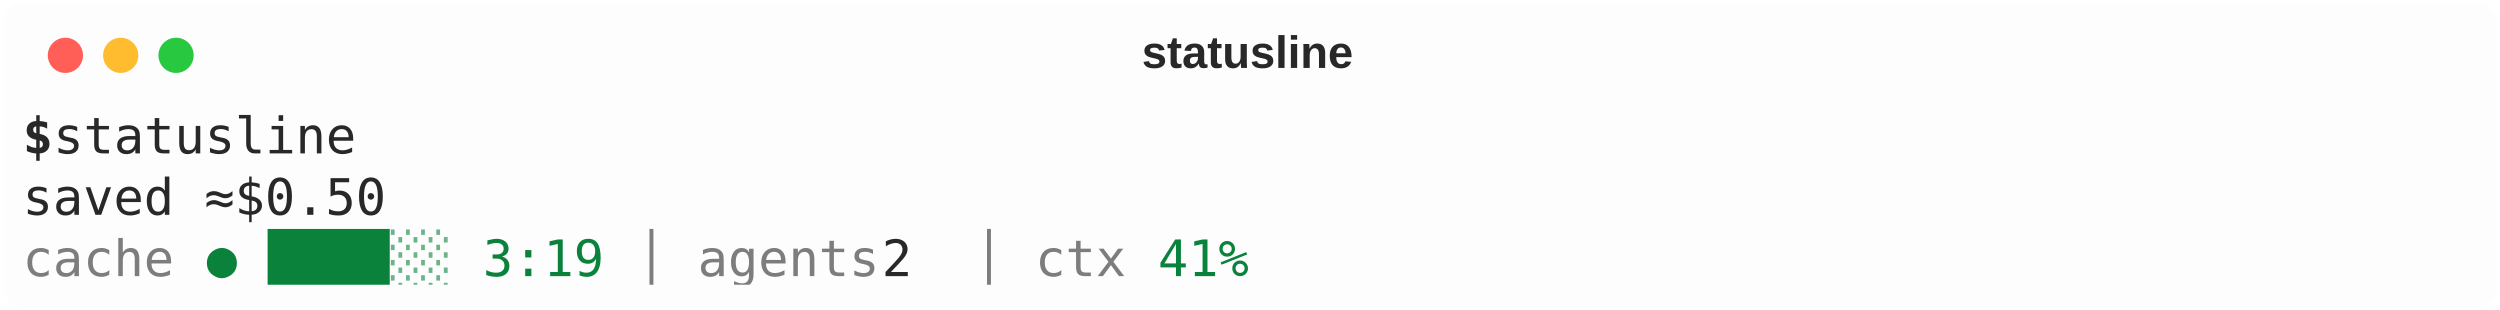
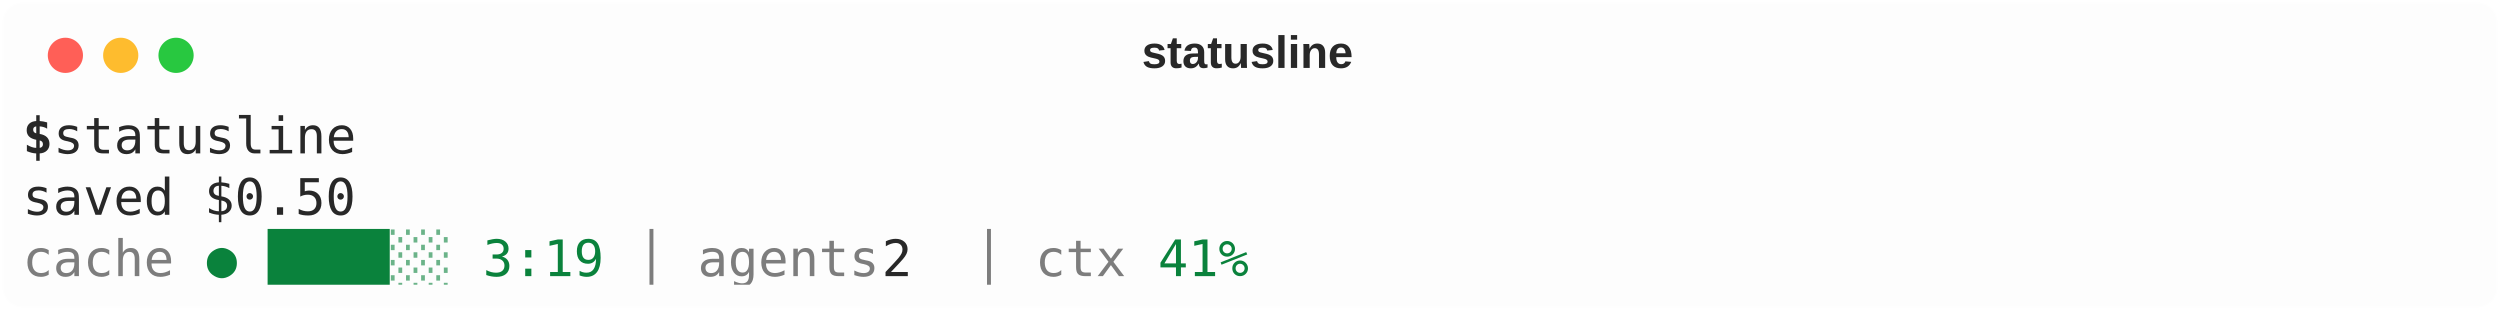
<svg xmlns="http://www.w3.org/2000/svg" class="rich-terminal" viewBox="0 0 994 123.2">
  <style>

    @font-face {
        font-family: "Fira Code";
        src: local("FiraCode-Regular"),
                url("https://cdnjs.cloudflare.com/ajax/libs/firacode/6.2.0/woff2/FiraCode-Regular.woff2") format("woff2"),
                url("https://cdnjs.cloudflare.com/ajax/libs/firacode/6.2.0/woff/FiraCode-Regular.woff") format("woff");
        font-style: normal;
        font-weight: 400;
    }
    @font-face {
        font-family: "Fira Code";
        src: local("FiraCode-Bold"),
                url("https://cdnjs.cloudflare.com/ajax/libs/firacode/6.2.0/woff2/FiraCode-Bold.woff2") format("woff2"),
                url("https://cdnjs.cloudflare.com/ajax/libs/firacode/6.2.0/woff/FiraCode-Bold.woff") format("woff");
        font-style: bold;
        font-weight: 700;
    }

-     .terminal-4026081951-matrix {
+     .terminal-2543591596-matrix {
        font-family: Fira Code, monospace;
        font-size: 20px;
        line-height: 24.4px;
        font-variant-east-asian: full-width;
    }

-     .terminal-4026081951-title {
+     .terminal-2543591596-title {
        font-size: 18px;
        font-weight: bold;
        font-family: arial;
    }

-     .terminal-4026081951-r1 { fill: #282828;font-weight: bold }
- .terminal-4026081951-r2 { fill: #282828 }
- .terminal-4026081951-r3 { fill: #7d7d7d }
- .terminal-4026081951-r4 { fill: #0a823c }
- .terminal-4026081951-r5 { fill: #6bb389 }
+     .terminal-2543591596-r1 { fill: #282828;font-weight: bold }
+ .terminal-2543591596-r2 { fill: #282828 }
+ .terminal-2543591596-r3 { fill: #7d7d7d }
+ .terminal-2543591596-r4 { fill: #0a823c }
+ .terminal-2543591596-r5 { fill: #6bb389 }
    </style>
  <defs>
-     <clipPath id="terminal-4026081951-clip-terminal">
+     <clipPath id="terminal-2543591596-clip-terminal">
      <rect x="0" y="0" width="975.0" height="72.2" />
    </clipPath>
-     <clipPath id="terminal-4026081951-line-0">
+     <clipPath id="terminal-2543591596-line-0">
      <rect x="0" y="1.5" width="976" height="24.65" />
    </clipPath>
-     <clipPath id="terminal-4026081951-line-1">
+     <clipPath id="terminal-2543591596-line-1">
      <rect x="0" y="25.9" width="976" height="24.65" />
    </clipPath>
  </defs>
  <rect fill="#fdfdfd" stroke="rgba(255,255,255,0.35)" stroke-width="1" x="1" y="1" width="992" height="121.2" rx="8" />
-   <text class="terminal-4026081951-title" fill="#282828" text-anchor="middle" x="496" y="27">statusline</text>
+   <text class="terminal-2543591596-title" fill="#282828" text-anchor="middle" x="496" y="27">statusline</text>
  <g transform="translate(26,22)">
    <circle cx="0" cy="0" r="7" fill="#ff5f57" />
    <circle cx="22" cy="0" r="7" fill="#febc2e" />
    <circle cx="44" cy="0" r="7" fill="#28c840" />
  </g>
-   <g transform="translate(9, 41)" clip-path="url(#terminal-4026081951-clip-terminal)">
-     <g class="terminal-4026081951-matrix">
-       <text class="terminal-4026081951-r1" x="0" y="20" textLength="12.2" clip-path="url(#terminal-4026081951-line-0)">$</text>
-       <text class="terminal-4026081951-r2" x="12.2" y="20" textLength="134.2" clip-path="url(#terminal-4026081951-line-0)"> statusline</text>
-       <text class="terminal-4026081951-r2" x="976" y="20" textLength="12.2" clip-path="url(#terminal-4026081951-line-0)">
+   <g transform="translate(9, 41)" clip-path="url(#terminal-2543591596-clip-terminal)">
+     <g class="terminal-2543591596-matrix">
+       <text class="terminal-2543591596-r1" x="0" y="20" textLength="12.2" clip-path="url(#terminal-2543591596-line-0)">$</text>
+       <text class="terminal-2543591596-r2" x="12.2" y="20" textLength="134.2" clip-path="url(#terminal-2543591596-line-0)"> statusline</text>
+       <text class="terminal-2543591596-r2" x="976" y="20" textLength="12.2" clip-path="url(#terminal-2543591596-line-0)">
</text>
-       <text class="terminal-4026081951-r2" x="0" y="44.4" textLength="146.4" clip-path="url(#terminal-4026081951-line-1)">saved ≈$0.50</text>
-       <text class="terminal-4026081951-r2" x="976" y="44.4" textLength="12.2" clip-path="url(#terminal-4026081951-line-1)">
+       <text class="terminal-2543591596-r2" x="0" y="44.4" textLength="134.2" clip-path="url(#terminal-2543591596-line-1)">saved $0.50</text>
+       <text class="terminal-2543591596-r2" x="976" y="44.4" textLength="12.2" clip-path="url(#terminal-2543591596-line-1)">
</text>
-       <text class="terminal-4026081951-r3" x="0" y="68.8" textLength="61" clip-path="url(#terminal-4026081951-line-2)">cache</text>
-       <text class="terminal-4026081951-r4" x="73.2" y="68.8" textLength="12.2" clip-path="url(#terminal-4026081951-line-2)">●</text>
-       <text class="terminal-4026081951-r4" x="97.6" y="68.8" textLength="48.8" clip-path="url(#terminal-4026081951-line-2)">████</text>
-       <text class="terminal-4026081951-r5" x="146.4" y="68.8" textLength="24.4" clip-path="url(#terminal-4026081951-line-2)">░░</text>
-       <text class="terminal-4026081951-r4" x="183" y="68.8" textLength="48.8" clip-path="url(#terminal-4026081951-line-2)">3:19</text>
-       <text class="terminal-4026081951-r3" x="244" y="68.8" textLength="12.2" clip-path="url(#terminal-4026081951-line-2)">│</text>
-       <text class="terminal-4026081951-r3" x="268.4" y="68.8" textLength="73.2" clip-path="url(#terminal-4026081951-line-2)">agents</text>
-       <text class="terminal-4026081951-r2" x="341.6" y="68.8" textLength="36.6" clip-path="url(#terminal-4026081951-line-2)"> 2 </text>
-       <text class="terminal-4026081951-r3" x="378.2" y="68.8" textLength="12.2" clip-path="url(#terminal-4026081951-line-2)">│</text>
-       <text class="terminal-4026081951-r3" x="402.6" y="68.8" textLength="36.6" clip-path="url(#terminal-4026081951-line-2)">ctx</text>
-       <text class="terminal-4026081951-r4" x="451.4" y="68.8" textLength="36.6" clip-path="url(#terminal-4026081951-line-2)">41%</text>
-       <text class="terminal-4026081951-r2" x="976" y="68.8" textLength="12.2" clip-path="url(#terminal-4026081951-line-2)">
+       <text class="terminal-2543591596-r3" x="0" y="68.8" textLength="61" clip-path="url(#terminal-2543591596-line-2)">cache</text>
+       <text class="terminal-2543591596-r4" x="73.2" y="68.8" textLength="12.2" clip-path="url(#terminal-2543591596-line-2)">●</text>
+       <text class="terminal-2543591596-r4" x="97.6" y="68.8" textLength="48.8" clip-path="url(#terminal-2543591596-line-2)">████</text>
+       <text class="terminal-2543591596-r5" x="146.4" y="68.8" textLength="24.4" clip-path="url(#terminal-2543591596-line-2)">░░</text>
+       <text class="terminal-2543591596-r4" x="183" y="68.8" textLength="48.8" clip-path="url(#terminal-2543591596-line-2)">3:19</text>
+       <text class="terminal-2543591596-r3" x="244" y="68.8" textLength="12.2" clip-path="url(#terminal-2543591596-line-2)">│</text>
+       <text class="terminal-2543591596-r3" x="268.4" y="68.8" textLength="73.2" clip-path="url(#terminal-2543591596-line-2)">agents</text>
+       <text class="terminal-2543591596-r2" x="341.6" y="68.8" textLength="36.6" clip-path="url(#terminal-2543591596-line-2)"> 2 </text>
+       <text class="terminal-2543591596-r3" x="378.2" y="68.8" textLength="12.2" clip-path="url(#terminal-2543591596-line-2)">│</text>
+       <text class="terminal-2543591596-r3" x="402.6" y="68.8" textLength="36.6" clip-path="url(#terminal-2543591596-line-2)">ctx</text>
+       <text class="terminal-2543591596-r4" x="451.4" y="68.8" textLength="36.6" clip-path="url(#terminal-2543591596-line-2)">41%</text>
+       <text class="terminal-2543591596-r2" x="976" y="68.8" textLength="12.2" clip-path="url(#terminal-2543591596-line-2)">
</text>
    </g>
  </g>
</svg>
